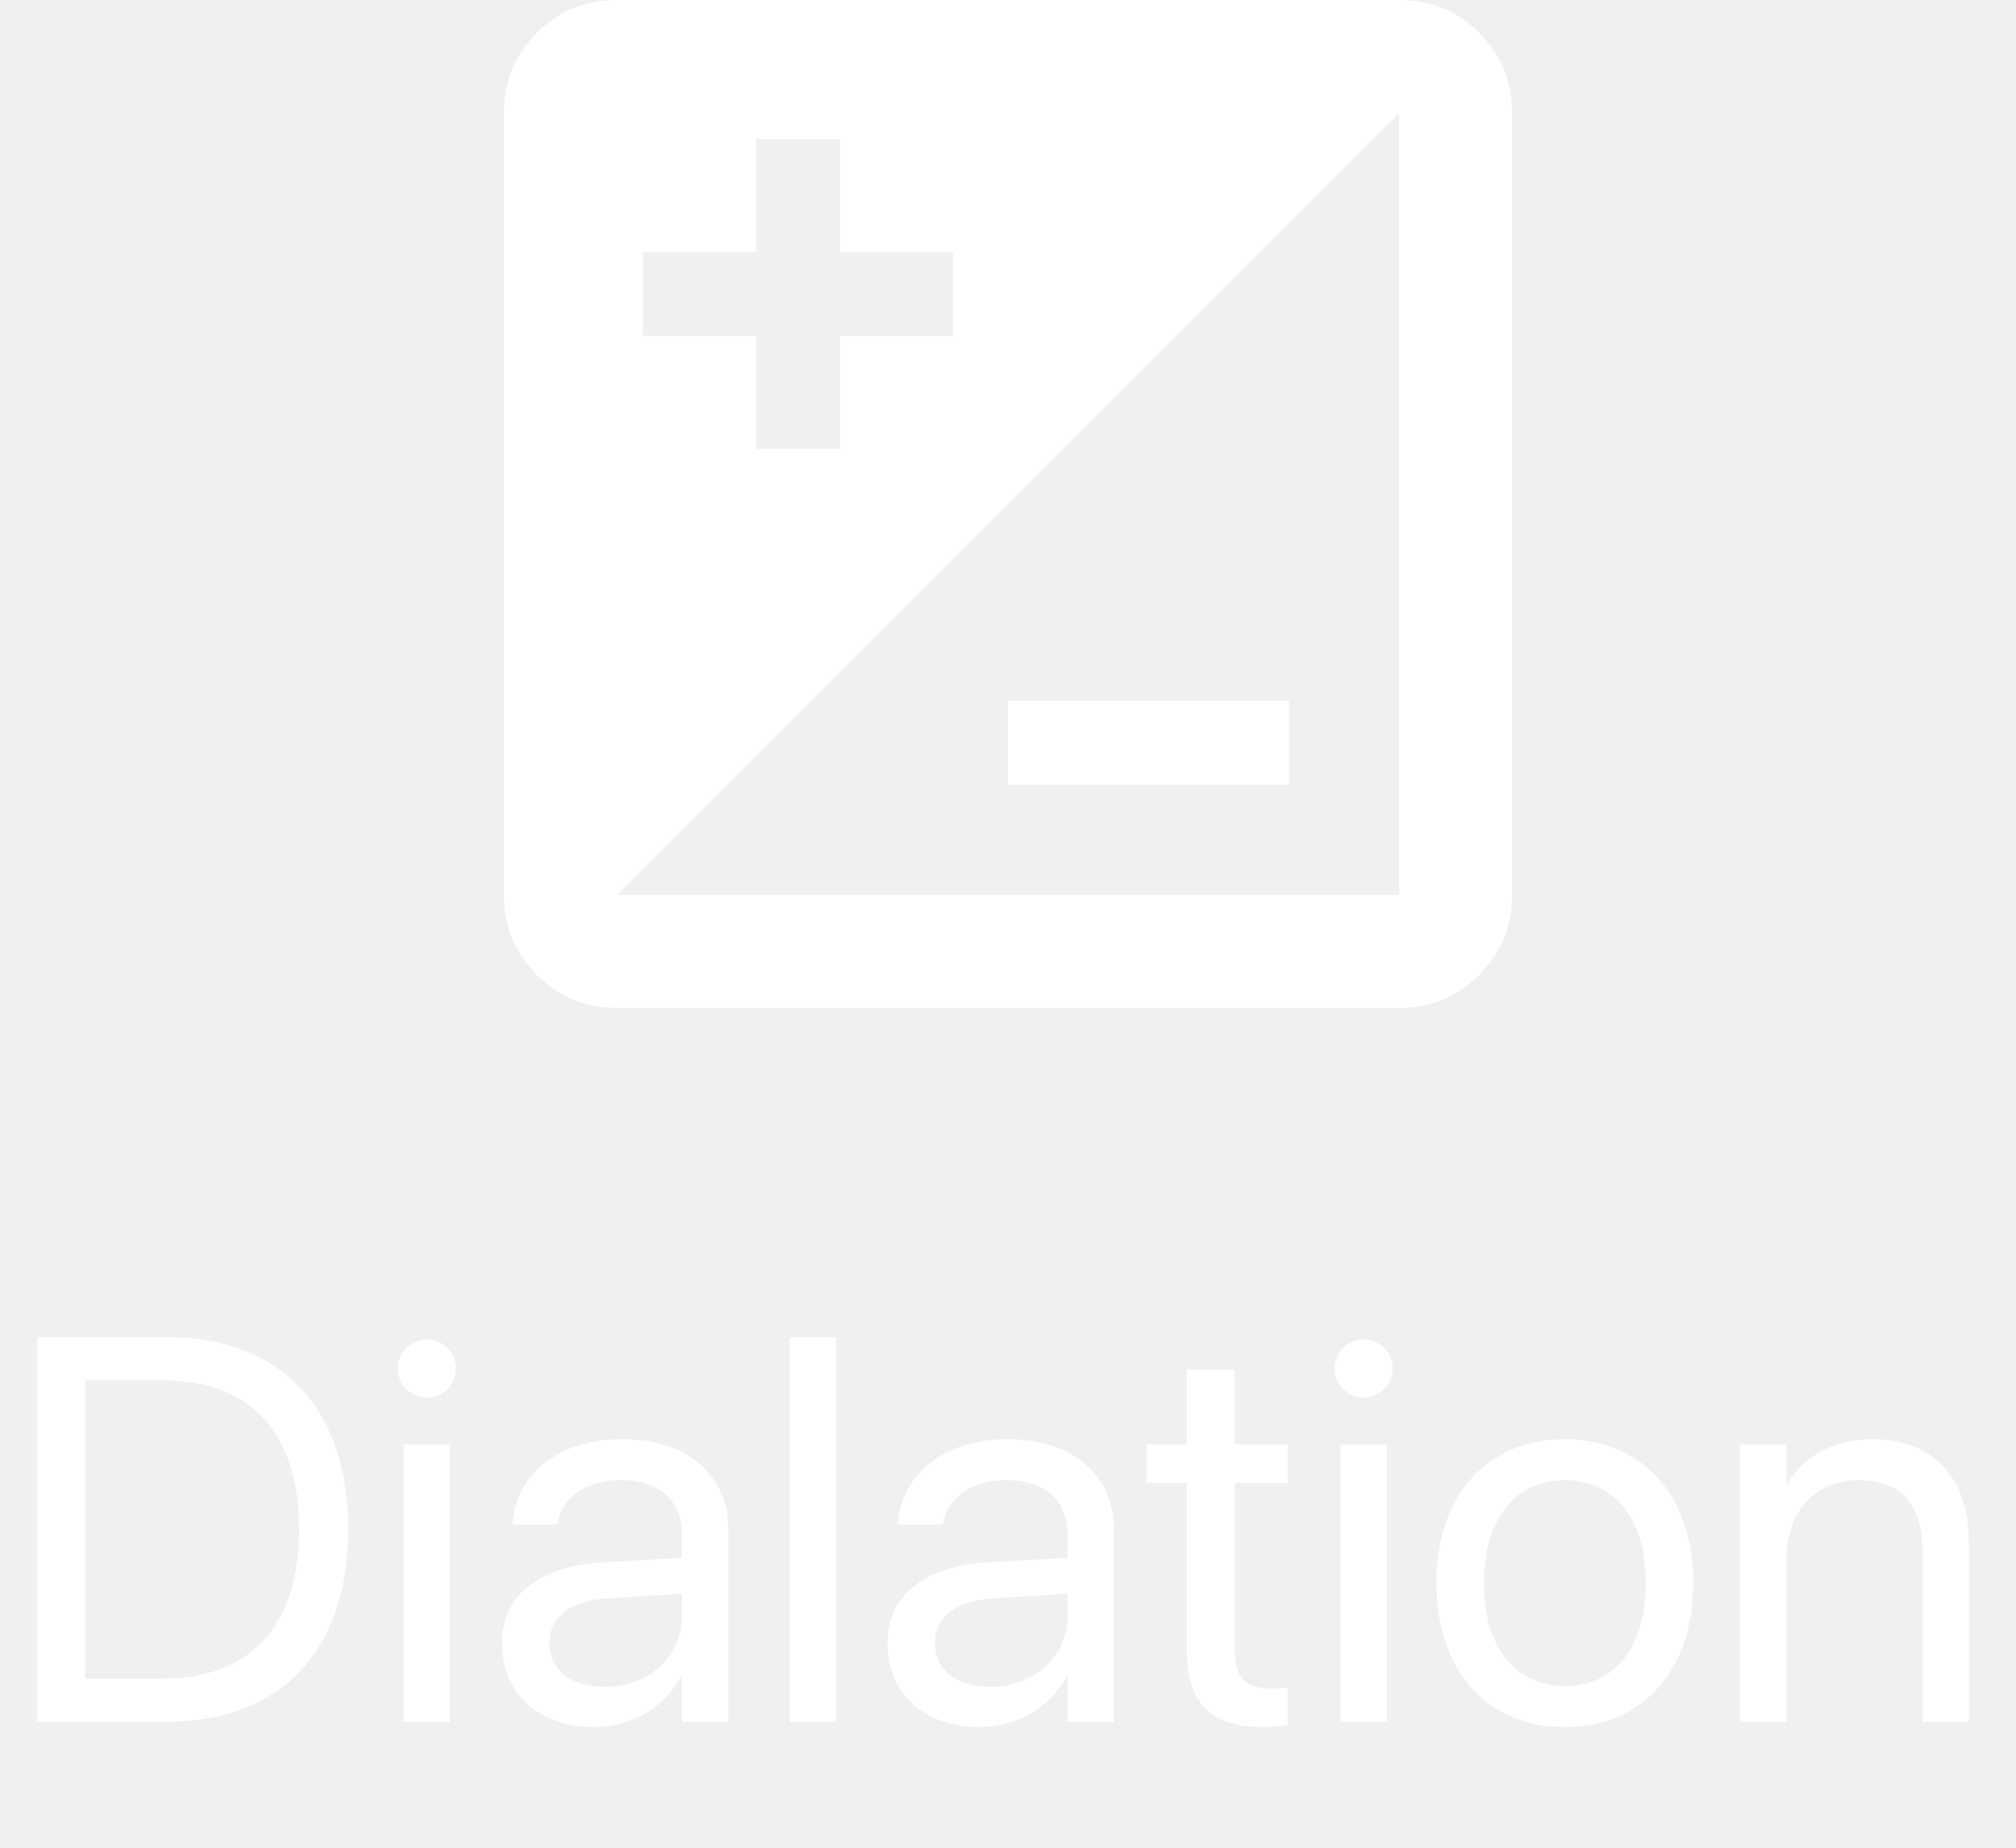
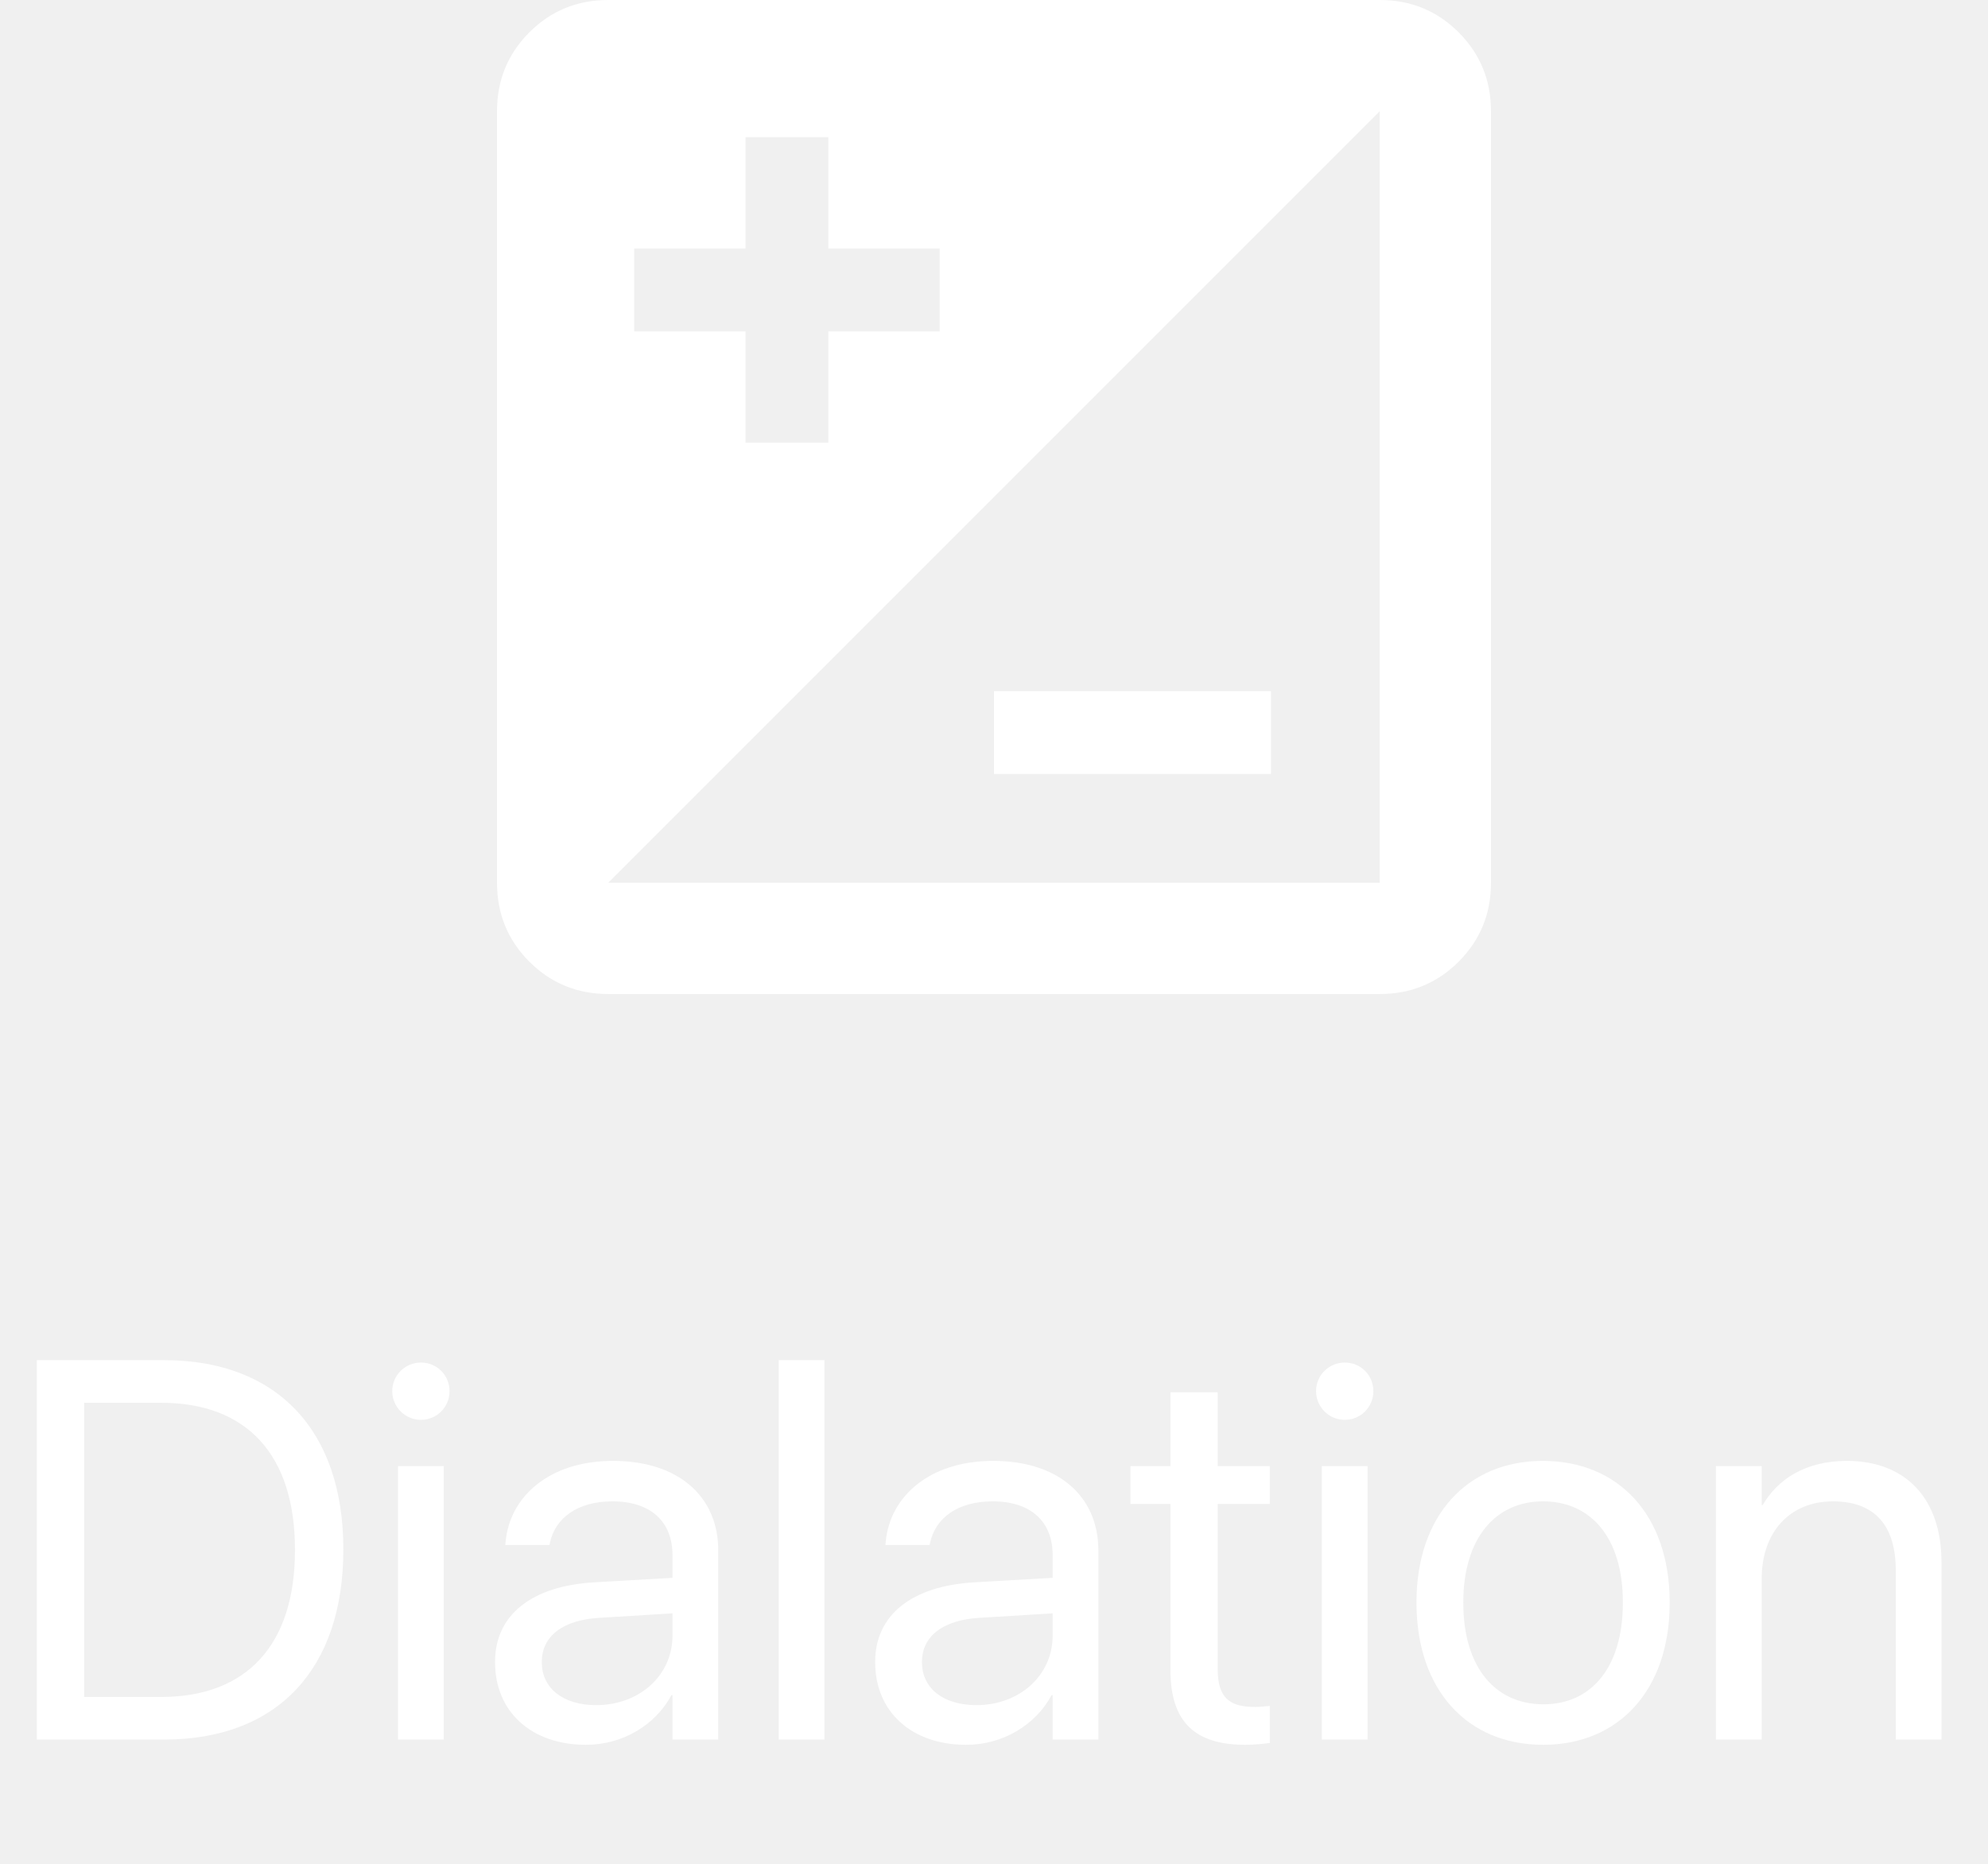
- <svg xmlns="http://www.w3.org/2000/svg" width="48" height="44" viewBox="0 0 48 44" fill="none">
-   <path d="M0.889 41H3.967C6.69 41 8.29 39.305 8.29 36.417V36.404C8.29 33.529 6.678 31.84 3.967 31.84H0.889V41ZM2.031 39.972V32.869H3.891C5.967 32.869 7.122 34.132 7.122 36.417V36.43C7.122 38.702 5.967 39.972 3.891 39.972H2.031ZM10.163 33.281C10.55 33.281 10.854 32.97 10.854 32.589C10.854 32.202 10.55 31.898 10.163 31.898C9.782 31.898 9.471 32.202 9.471 32.589C9.471 32.97 9.782 33.281 10.163 33.281ZM9.61 41H10.715V34.398H9.61V41ZM14.149 41.127C15.031 41.127 15.825 40.651 16.212 39.927H16.237V41H17.342V36.436C17.342 35.116 16.364 34.272 14.803 34.272C13.248 34.272 12.302 35.148 12.207 36.233L12.2 36.303H13.267L13.279 36.246C13.406 35.655 13.939 35.249 14.79 35.249C15.71 35.249 16.237 35.738 16.237 36.544V37.096L14.346 37.204C12.829 37.293 11.953 37.998 11.953 39.121V39.134C11.953 40.334 12.835 41.127 14.149 41.127ZM13.082 39.134V39.121C13.082 38.505 13.59 38.112 14.473 38.061L16.237 37.953V38.493C16.237 39.451 15.438 40.169 14.396 40.169C13.603 40.169 13.082 39.769 13.082 39.134ZM18.802 41H19.906V31.84H18.802V41ZM23.328 41.127C24.21 41.127 25.003 40.651 25.391 39.927H25.416V41H26.52V36.436C26.52 35.116 25.543 34.272 23.981 34.272C22.426 34.272 21.48 35.148 21.385 36.233L21.379 36.303H22.445L22.458 36.246C22.585 35.655 23.118 35.249 23.969 35.249C24.889 35.249 25.416 35.738 25.416 36.544V37.096L23.524 37.204C22.007 37.293 21.131 37.998 21.131 39.121V39.134C21.131 40.334 22.014 41.127 23.328 41.127ZM22.261 39.134V39.121C22.261 38.505 22.769 38.112 23.651 38.061L25.416 37.953V38.493C25.416 39.451 24.616 40.169 23.575 40.169C22.782 40.169 22.261 39.769 22.261 39.134ZM30.069 41.127C30.285 41.127 30.52 41.102 30.659 41.083V40.188C30.564 40.194 30.437 40.213 30.304 40.213C29.713 40.213 29.402 40.016 29.402 39.312V35.312H30.659V34.398H29.402V32.615H28.26V34.398H27.295V35.312H28.26V39.318C28.26 40.581 28.856 41.127 30.069 41.127ZM32.468 33.281C32.855 33.281 33.16 32.97 33.16 32.589C33.16 32.202 32.855 31.898 32.468 31.898C32.087 31.898 31.776 32.202 31.776 32.589C31.776 32.97 32.087 33.281 32.468 33.281ZM31.916 41H33.02V34.398H31.916V41ZM37.261 41.127C39.083 41.127 40.314 39.807 40.314 37.699V37.687C40.314 35.579 39.076 34.272 37.254 34.272C35.433 34.272 34.201 35.586 34.201 37.687V37.699C34.201 39.8 35.426 41.127 37.261 41.127ZM37.267 40.149C36.099 40.149 35.331 39.254 35.331 37.699V37.687C35.331 36.144 36.105 35.249 37.254 35.249C38.422 35.249 39.184 36.138 39.184 37.687V37.699C39.184 39.248 38.429 40.149 37.267 40.149ZM41.431 41H42.536V37.115C42.536 35.992 43.215 35.249 44.256 35.249C45.271 35.249 45.773 35.839 45.773 36.912V41H46.877V36.715C46.877 35.211 46.039 34.272 44.592 34.272C43.589 34.272 42.916 34.722 42.561 35.338H42.536V34.398H41.431V41Z" fill="white" />
-   <path d="M33.313 0C34.063 0 34.698 0.26 35.219 0.781C35.74 1.302 36 1.938 36 2.688V21.312C36 22.062 35.74 22.698 35.219 23.219C34.698 23.739 34.063 24 33.313 24H14.688C13.938 24 13.302 23.739 12.781 23.219C12.261 22.698 12 22.062 12 21.312V2.688C12 1.938 12.261 1.302 12.781 0.781C13.302 0.26 13.938 0 14.688 0H33.313ZM15.313 6V8H18V10.688H20V8H22.688V6H20V3.312H18V6H15.313ZM33.313 21.312V2.688L14.688 21.312H33.313ZM30.688 18.688H24V16.688H30.688V18.688Z" fill="white" />
+ <svg xmlns="http://www.w3.org/2000/svg" width="48" height="45" viewBox="0 0 48 45" fill="none">
+   <path d="M0.889 42H3.967C6.69 42 8.29 40.305 8.29 37.417V37.404C8.29 34.529 6.678 32.84 3.967 32.84H0.889V42ZM2.031 40.972V33.869H3.891C5.967 33.869 7.122 35.132 7.122 37.417V37.43C7.122 39.702 5.967 40.972 3.891 40.972H2.031ZM10.163 34.281C10.55 34.281 10.854 33.97 10.854 33.589C10.854 33.202 10.55 32.898 10.163 32.898C9.782 32.898 9.471 33.202 9.471 33.589C9.471 33.97 9.782 34.281 10.163 34.281ZM9.61 42H10.715V35.398H9.61V42ZM14.149 42.127C15.031 42.127 15.825 41.651 16.212 40.927H16.237V42H17.342V37.436C17.342 36.116 16.364 35.272 14.803 35.272C13.248 35.272 12.302 36.148 12.207 37.233L12.2 37.303H13.267L13.279 37.246C13.406 36.655 13.939 36.249 14.79 36.249C15.71 36.249 16.237 36.738 16.237 37.544V38.096L14.346 38.204C12.829 38.293 11.953 38.998 11.953 40.121V40.134C11.953 41.334 12.835 42.127 14.149 42.127ZM13.082 40.134V40.121C13.082 39.505 13.59 39.112 14.473 39.061L16.237 38.953V39.493C16.237 40.451 15.438 41.169 14.396 41.169C13.603 41.169 13.082 40.769 13.082 40.134ZM18.802 42H19.906V32.84H18.802V42ZM23.328 42.127C24.21 42.127 25.003 41.651 25.391 40.927H25.416V42H26.52V37.436C26.52 36.116 25.543 35.272 23.981 35.272C22.426 35.272 21.48 36.148 21.385 37.233L21.379 37.303H22.445L22.458 37.246C22.585 36.655 23.118 36.249 23.969 36.249C24.889 36.249 25.416 36.738 25.416 37.544V38.096L23.524 38.204C22.007 38.293 21.131 38.998 21.131 40.121V40.134C21.131 41.334 22.014 42.127 23.328 42.127ZM22.261 40.134V40.121C22.261 39.505 22.769 39.112 23.651 39.061L25.416 38.953V39.493C25.416 40.451 24.616 41.169 23.575 41.169C22.782 41.169 22.261 40.769 22.261 40.134ZM30.069 42.127C30.285 42.127 30.52 42.102 30.659 42.083V41.188C30.564 41.194 30.437 41.213 30.304 41.213C29.713 41.213 29.402 41.016 29.402 40.312V36.312H30.659V35.398H29.402V33.615H28.26V35.398H27.295V36.312H28.26V40.318C28.26 41.581 28.856 42.127 30.069 42.127ZM32.468 34.281C32.855 34.281 33.16 33.97 33.16 33.589C33.16 33.202 32.855 32.898 32.468 32.898C32.087 32.898 31.776 33.202 31.776 33.589C31.776 33.97 32.087 34.281 32.468 34.281ZM31.916 42H33.02V35.398H31.916V42ZM37.261 42.127C39.083 42.127 40.314 40.807 40.314 38.699V38.687C40.314 36.579 39.076 35.272 37.254 35.272C35.433 35.272 34.201 36.586 34.201 38.687V38.699C34.201 40.8 35.426 42.127 37.261 42.127ZM37.267 41.149C36.099 41.149 35.331 40.254 35.331 38.699V38.687C35.331 37.144 36.105 36.249 37.254 36.249C38.422 36.249 39.184 37.138 39.184 38.687V38.699C39.184 40.248 38.429 41.149 37.267 41.149ZM41.431 42H42.536V38.115C42.536 36.992 43.215 36.249 44.256 36.249C45.271 36.249 45.773 36.839 45.773 37.912V42H46.877V37.715C46.877 36.211 46.039 35.272 44.592 35.272C43.589 35.272 42.916 35.722 42.561 36.338H42.536V35.398H41.431V42Z" fill="white" />
+   <path d="M33.312 0C34.062 0 34.698 0.26 35.219 0.781C35.739 1.302 36 1.938 36 2.688V21.312C36 22.062 35.739 22.698 35.219 23.219C34.698 23.739 34.062 24 33.312 24H14.688C13.938 24 13.302 23.739 12.781 23.219C12.26 22.698 12 22.062 12 21.312V2.688C12 1.938 12.26 1.302 12.781 0.781C13.302 0.26 13.938 0 14.688 0H33.312ZM15.312 6V8H18V10.688H20V8H22.688V6H20V3.312H18V6H15.312ZM33.312 21.312V2.688L14.688 21.312H33.312ZM30.688 18.688H24V16.688H30.688V18.688Z" fill="white" />
</svg>
